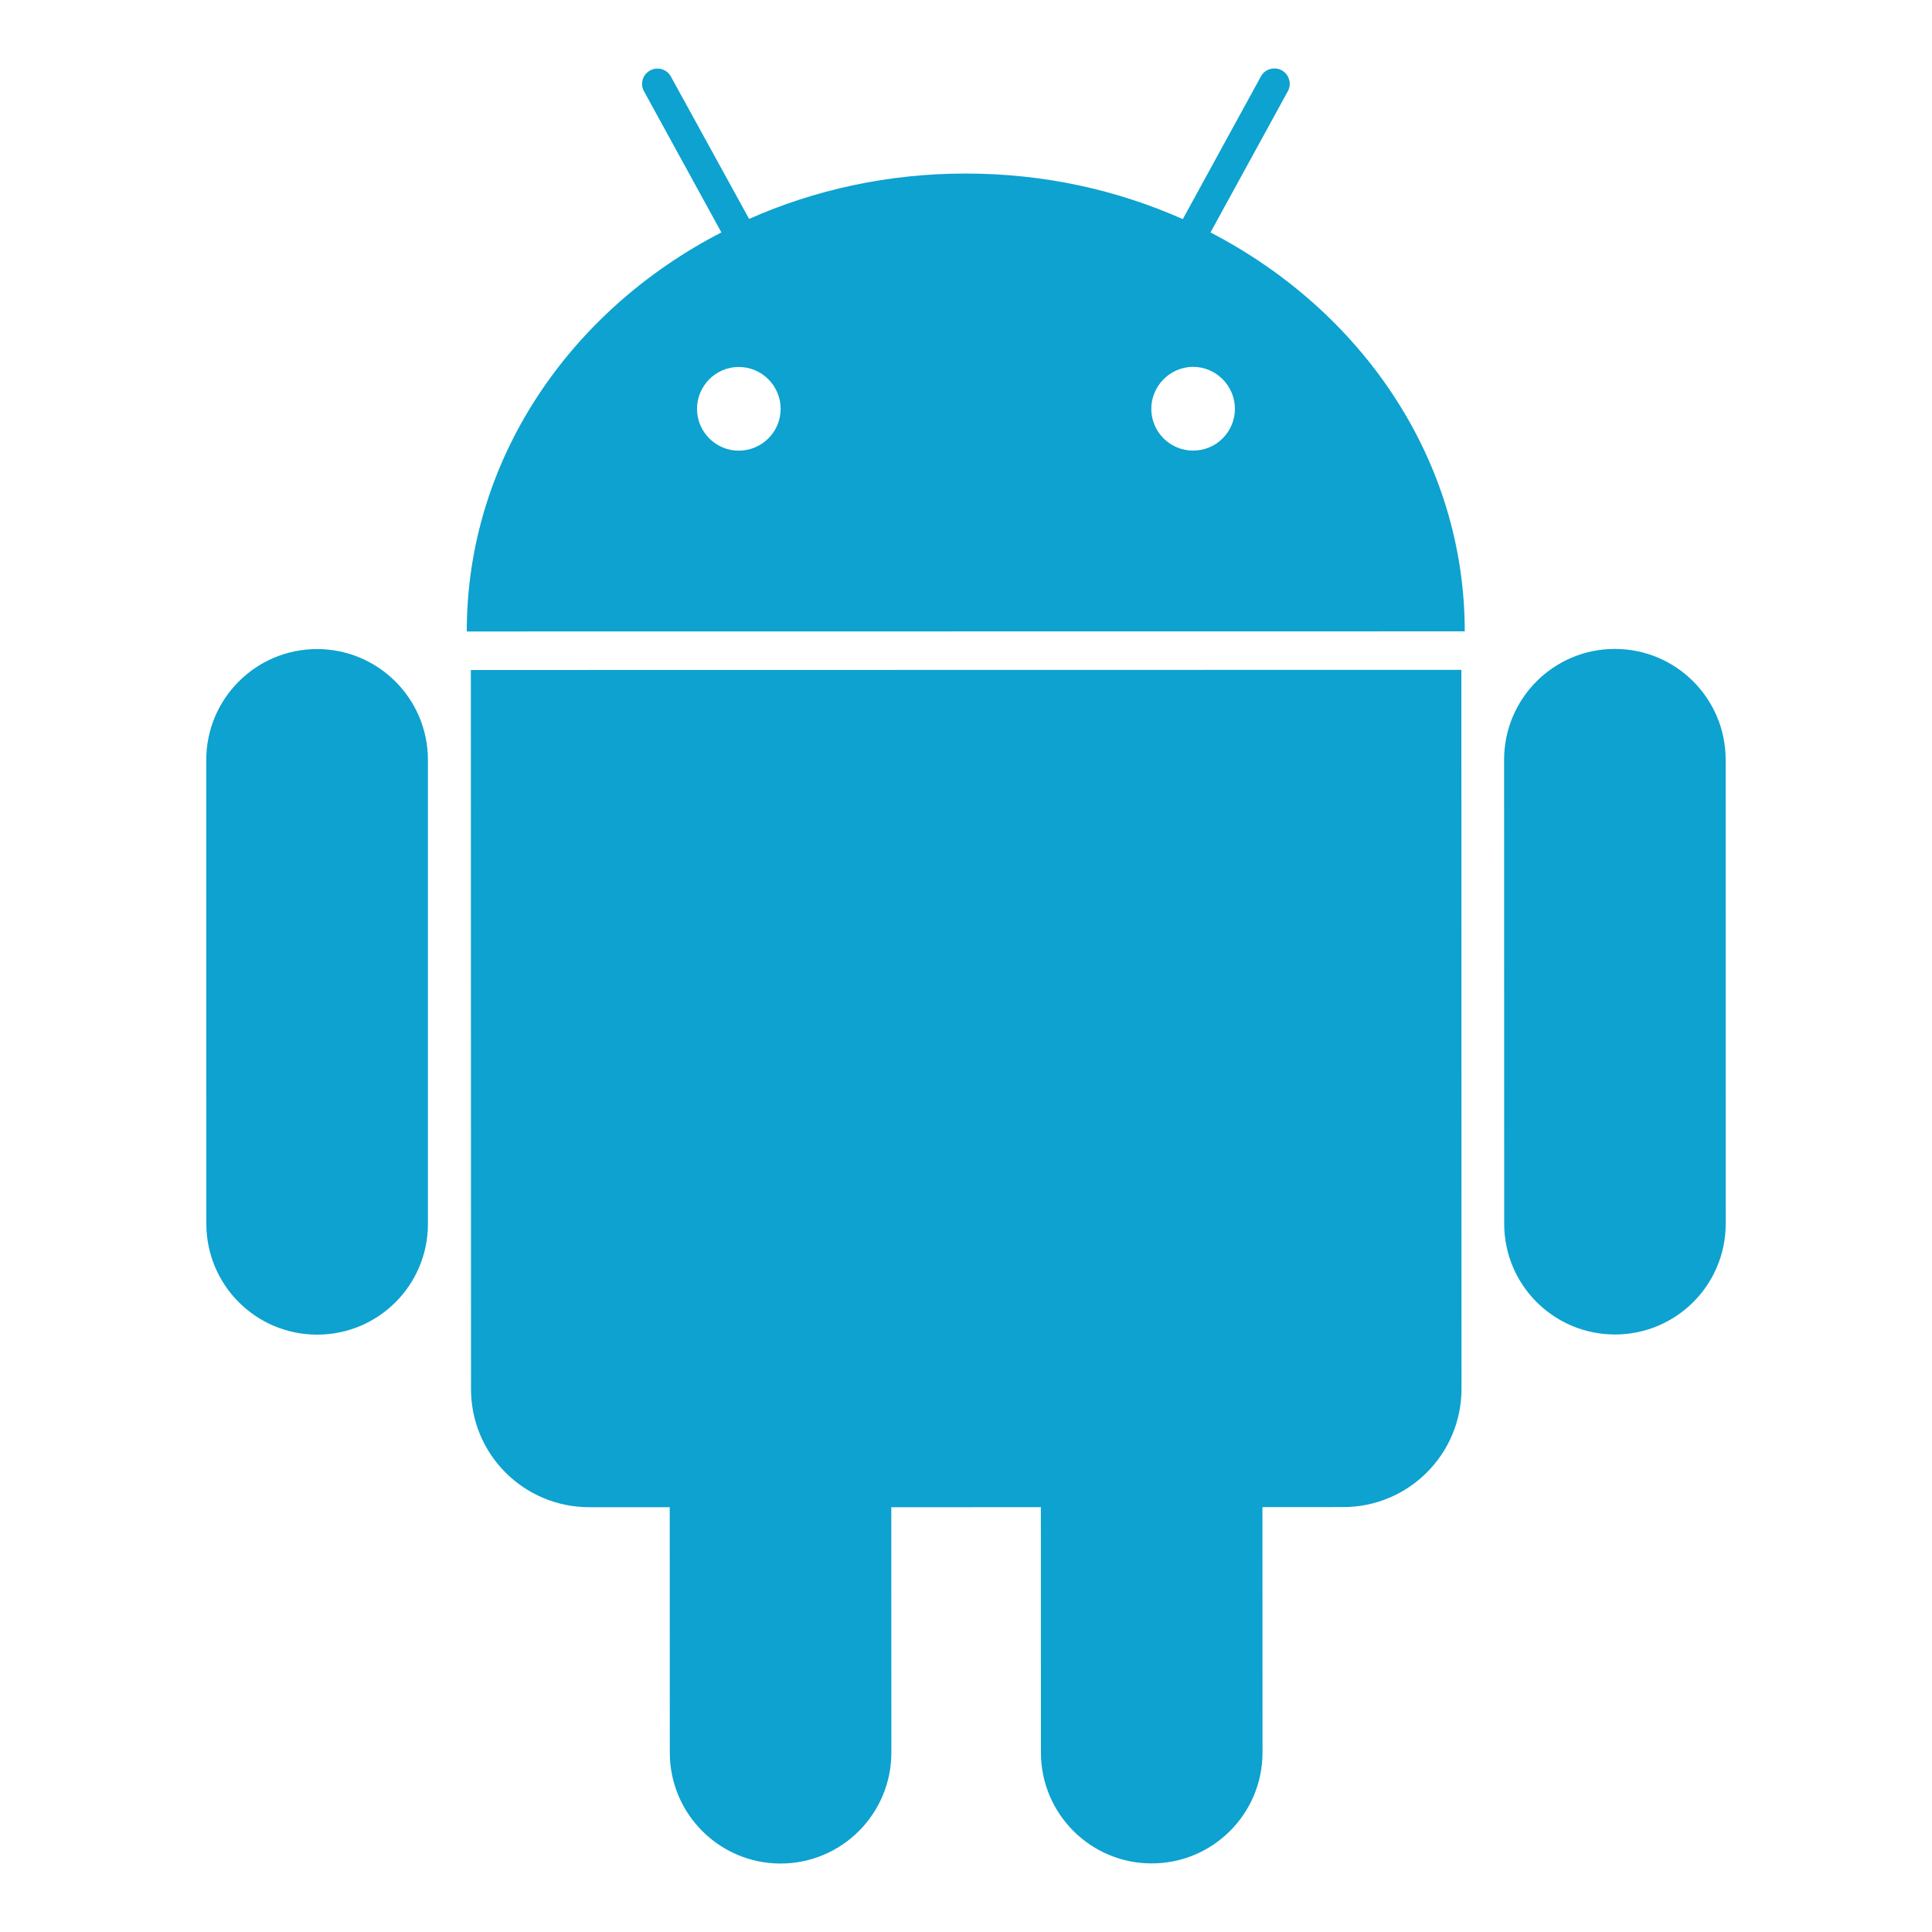
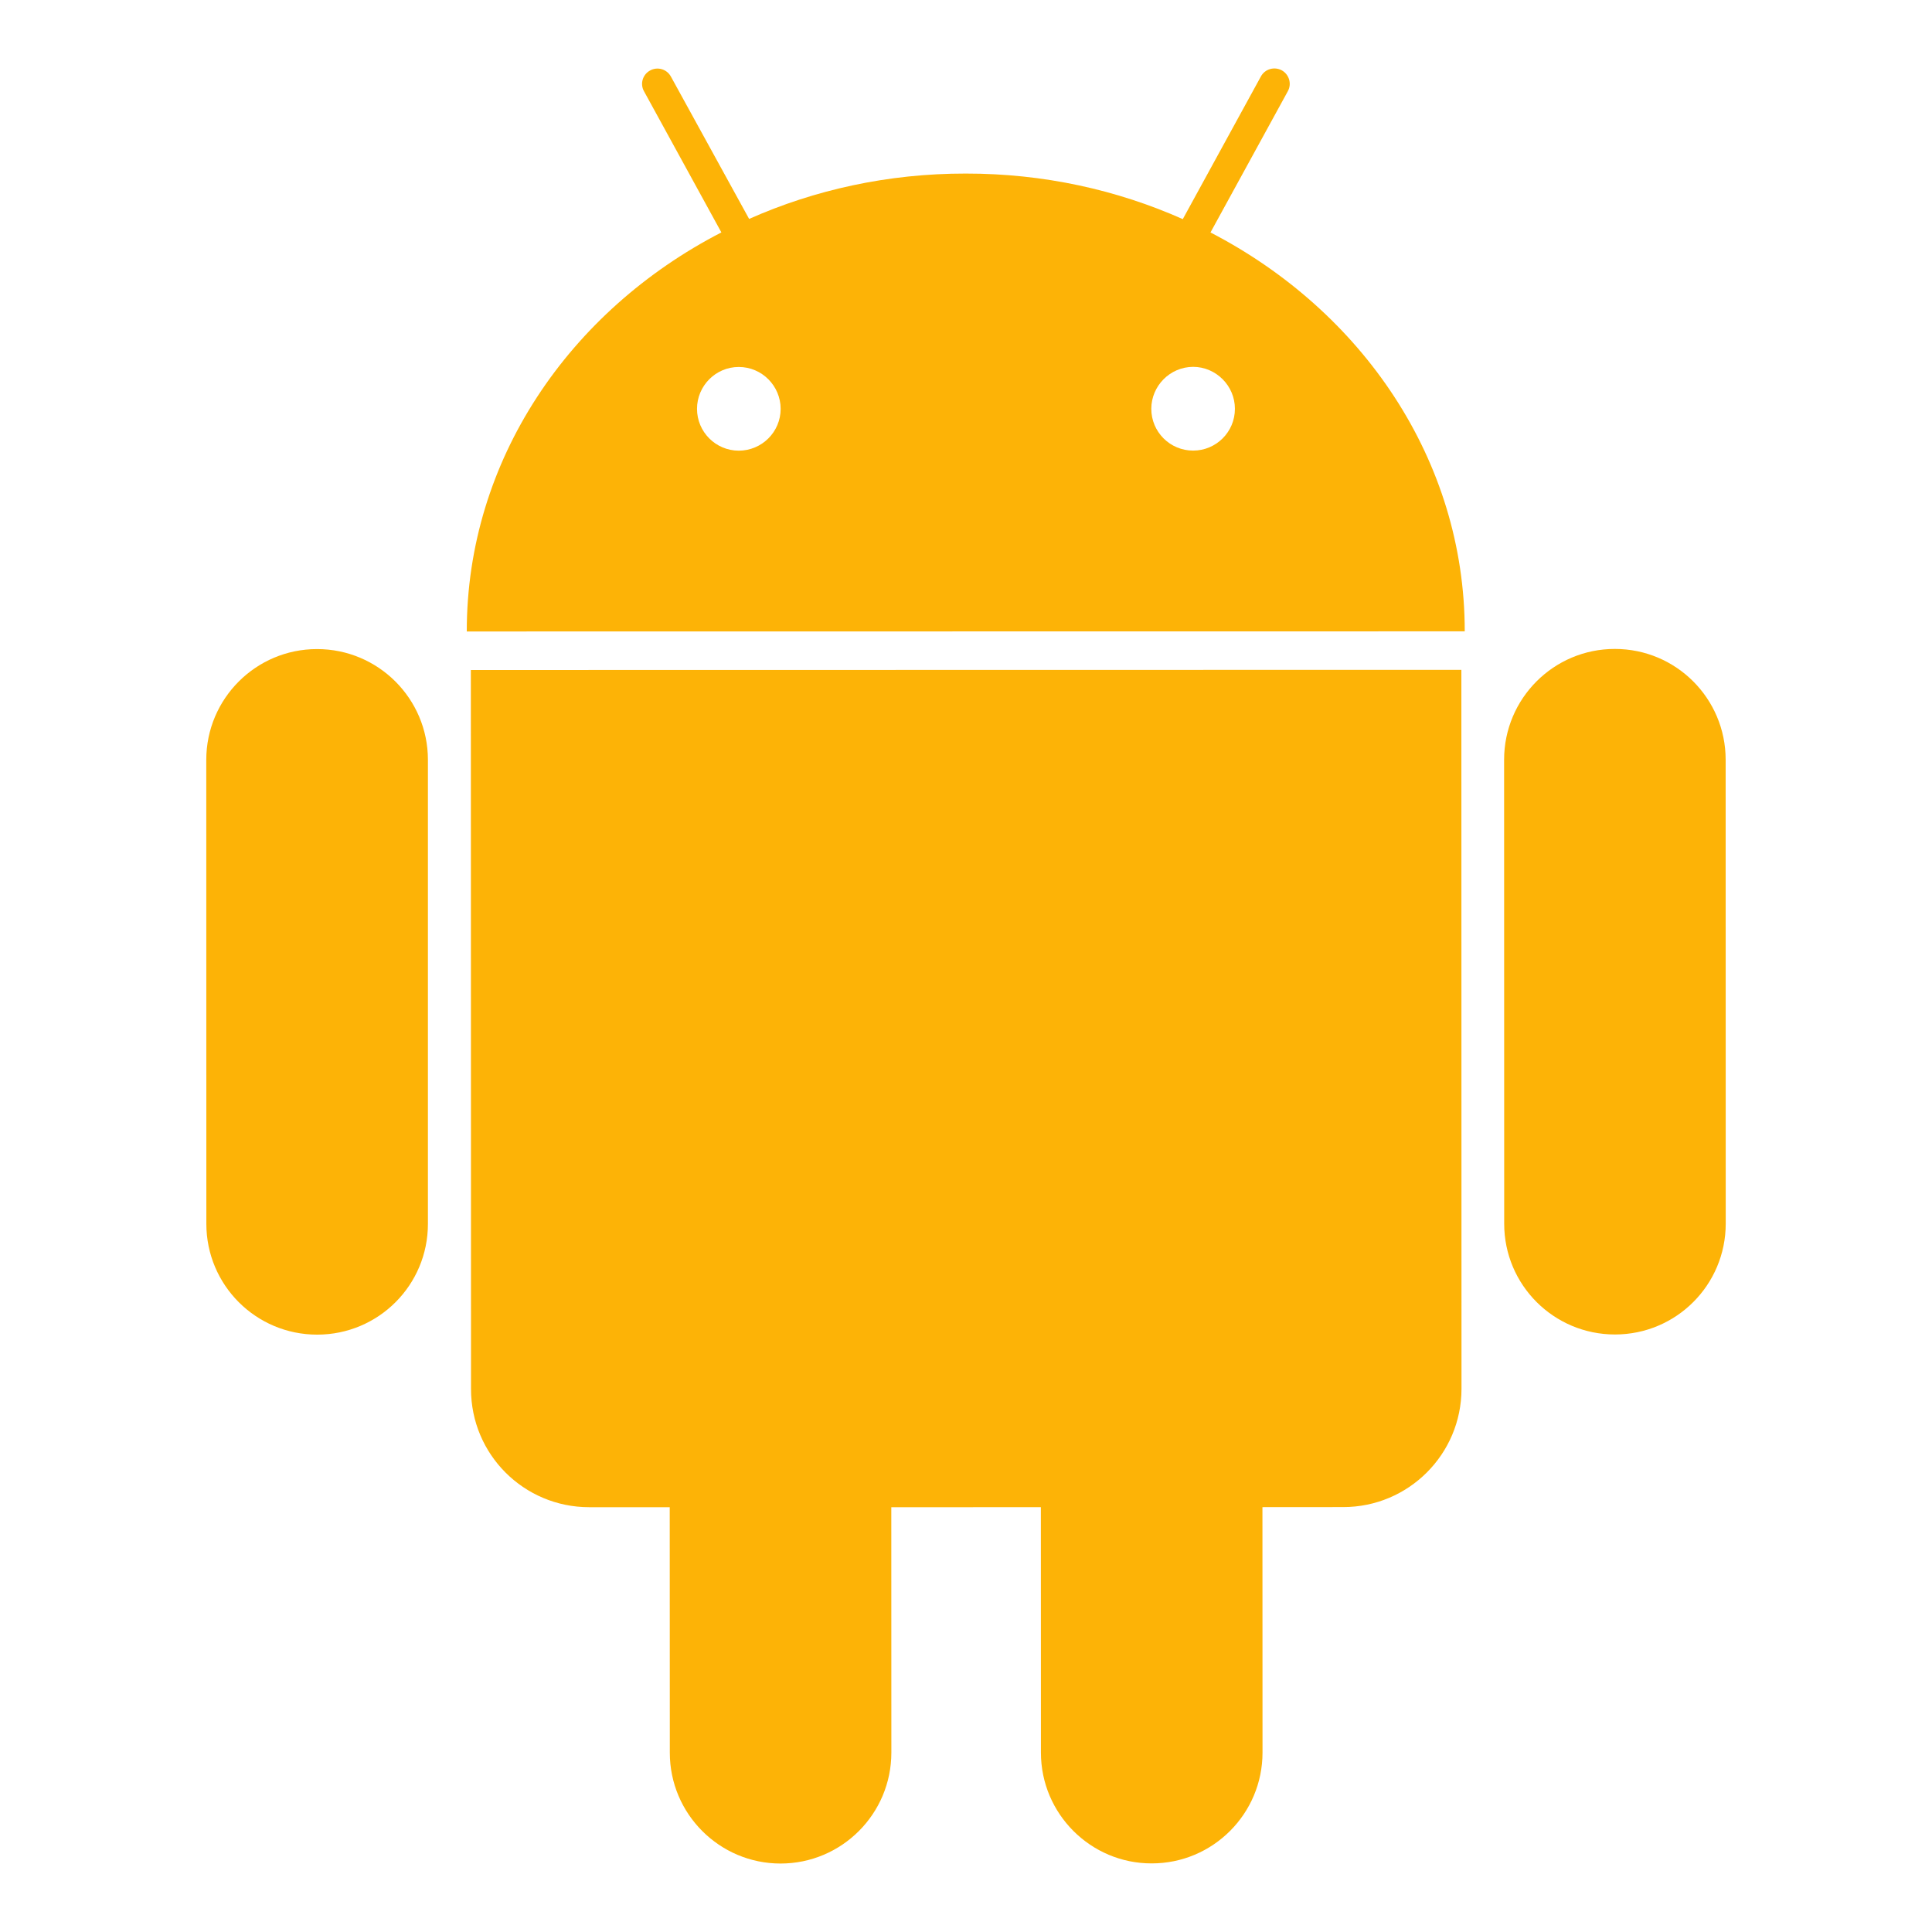
<svg xmlns="http://www.w3.org/2000/svg" viewBox="0 0 128 128">
-   <path fill="#0da2cf" d="M21.005 43.003c-4.053-.002-7.338 3.291-7.339 7.341l.005 30.736c.001 4.064 3.288 7.344 7.342 7.343 4.056 0 7.342-3.28 7.338-7.342v-30.741c-.002-4.049-3.291-7.339-7.346-7.337m59.193-27.602l5.123-9.355c.273-.489.094-1.111-.401-1.388-.5-.265-1.117-.085-1.382.407l-5.175 9.453c-4.354-1.938-9.227-3.024-14.383-3.019-5.142-.005-10.013 1.078-14.349 3.005l-5.181-9.429c-.269-.497-.889-.677-1.378-.406-.498.269-.681.892-.404 1.38l5.125 9.349c-10.07 5.193-16.874 15.083-16.868 26.438l66.118-.008c.002-11.351-6.79-21.221-16.845-26.427m-31.256 14.457c-1.521-.003-2.763-1.241-2.763-2.771 0-1.523 1.238-2.775 2.766-2.774 1.533-.001 2.773 1.251 2.775 2.774 0 1.528-1.243 2.77-2.778 2.771m30.106-.005c-1.528.002-2.772-1.237-2.772-2.771.006-1.52 1.242-2.772 2.773-2.778 1.521.005 2.768 1.258 2.767 2.779.003 1.53-1.24 2.771-2.768 2.77m-47.853 14.537l.011 47.635c-.003 4.333 3.502 7.831 7.832 7.831l5.333.002.006 16.264c-.001 4.05 3.291 7.342 7.335 7.342 4.056 0 7.342-3.295 7.343-7.347l-.004-16.26 9.909-.003.004 16.263c0 4.047 3.293 7.346 7.338 7.338 4.056.003 7.344-3.292 7.343-7.344l-.005-16.259 5.352-.004c4.32.002 7.834-3.5 7.836-7.834l-.009-47.635-65.624.011zm83.134 5.943c-.001-4.055-3.286-7.341-7.341-7.339-4.053-.004-7.337 3.287-7.337 7.342l.006 30.738c-.001 4.058 3.283 7.338 7.339 7.339 4.054-.001 7.337-3.281 7.338-7.343l-.005-30.737z" />
+   <path fill="#fdb306" d="M21.005 43.003c-4.053-.002-7.338 3.291-7.339 7.341l.005 30.736c.001 4.064 3.288 7.344 7.342 7.343 4.056 0 7.342-3.28 7.338-7.342v-30.741c-.002-4.049-3.291-7.339-7.346-7.337m59.193-27.602l5.123-9.355c.273-.489.094-1.111-.401-1.388-.5-.265-1.117-.085-1.382.407l-5.175 9.453c-4.354-1.938-9.227-3.024-14.383-3.019-5.142-.005-10.013 1.078-14.349 3.005l-5.181-9.429c-.269-.497-.889-.677-1.378-.406-.498.269-.681.892-.404 1.38l5.125 9.349c-10.07 5.193-16.874 15.083-16.868 26.438l66.118-.008c.002-11.351-6.79-21.221-16.845-26.427m-31.256 14.457c-1.521-.003-2.763-1.241-2.763-2.771 0-1.523 1.238-2.775 2.766-2.774 1.533-.001 2.773 1.251 2.775 2.774 0 1.528-1.243 2.77-2.778 2.771m30.106-.005c-1.528.002-2.772-1.237-2.772-2.771.006-1.52 1.242-2.772 2.773-2.778 1.521.005 2.768 1.258 2.767 2.779.003 1.53-1.24 2.771-2.768 2.77m-47.853 14.537l.011 47.635c-.003 4.333 3.502 7.831 7.832 7.831l5.333.002.006 16.264c-.001 4.05 3.291 7.342 7.335 7.342 4.056 0 7.342-3.295 7.343-7.347l-.004-16.26 9.909-.003.004 16.263c0 4.047 3.293 7.346 7.338 7.338 4.056.003 7.344-3.292 7.343-7.344l-.005-16.259 5.352-.004c4.32.002 7.834-3.5 7.836-7.834l-.009-47.635-65.624.011zm83.134 5.943c-.001-4.055-3.286-7.341-7.341-7.339-4.053-.004-7.337 3.287-7.337 7.342l.006 30.738c-.001 4.058 3.283 7.338 7.339 7.339 4.054-.001 7.337-3.281 7.338-7.343l-.005-30.737z" />
</svg>
